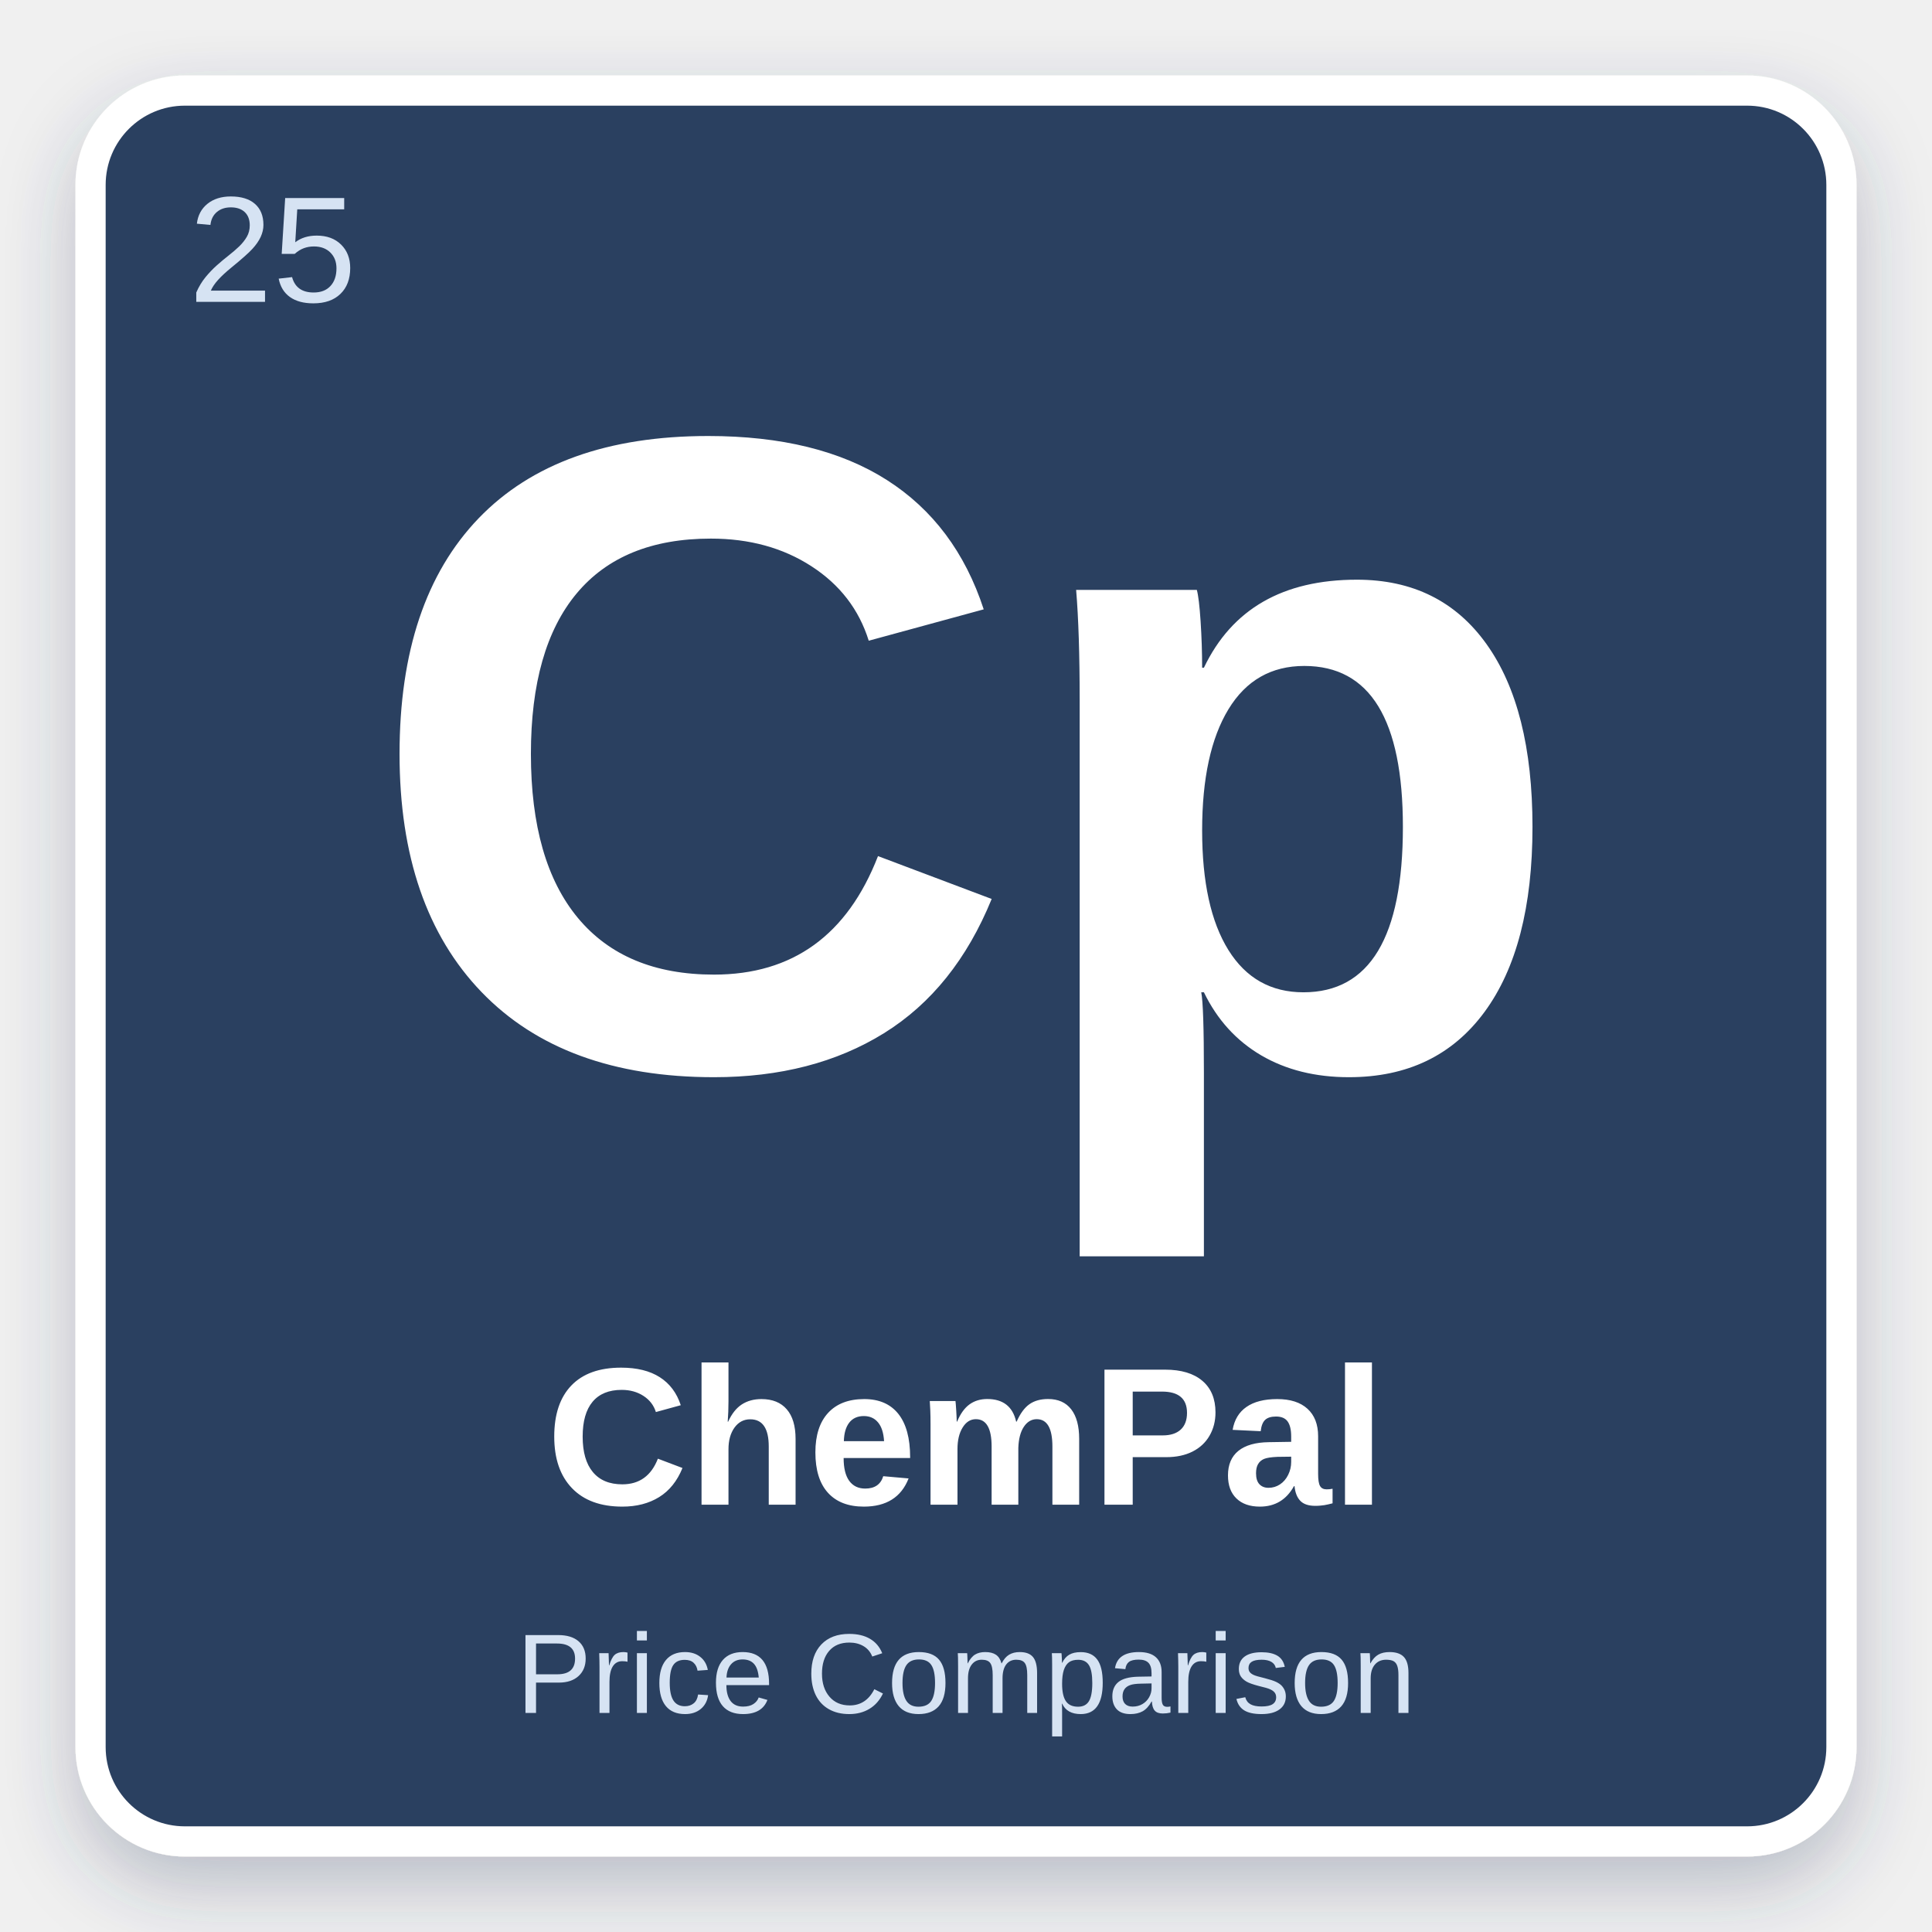
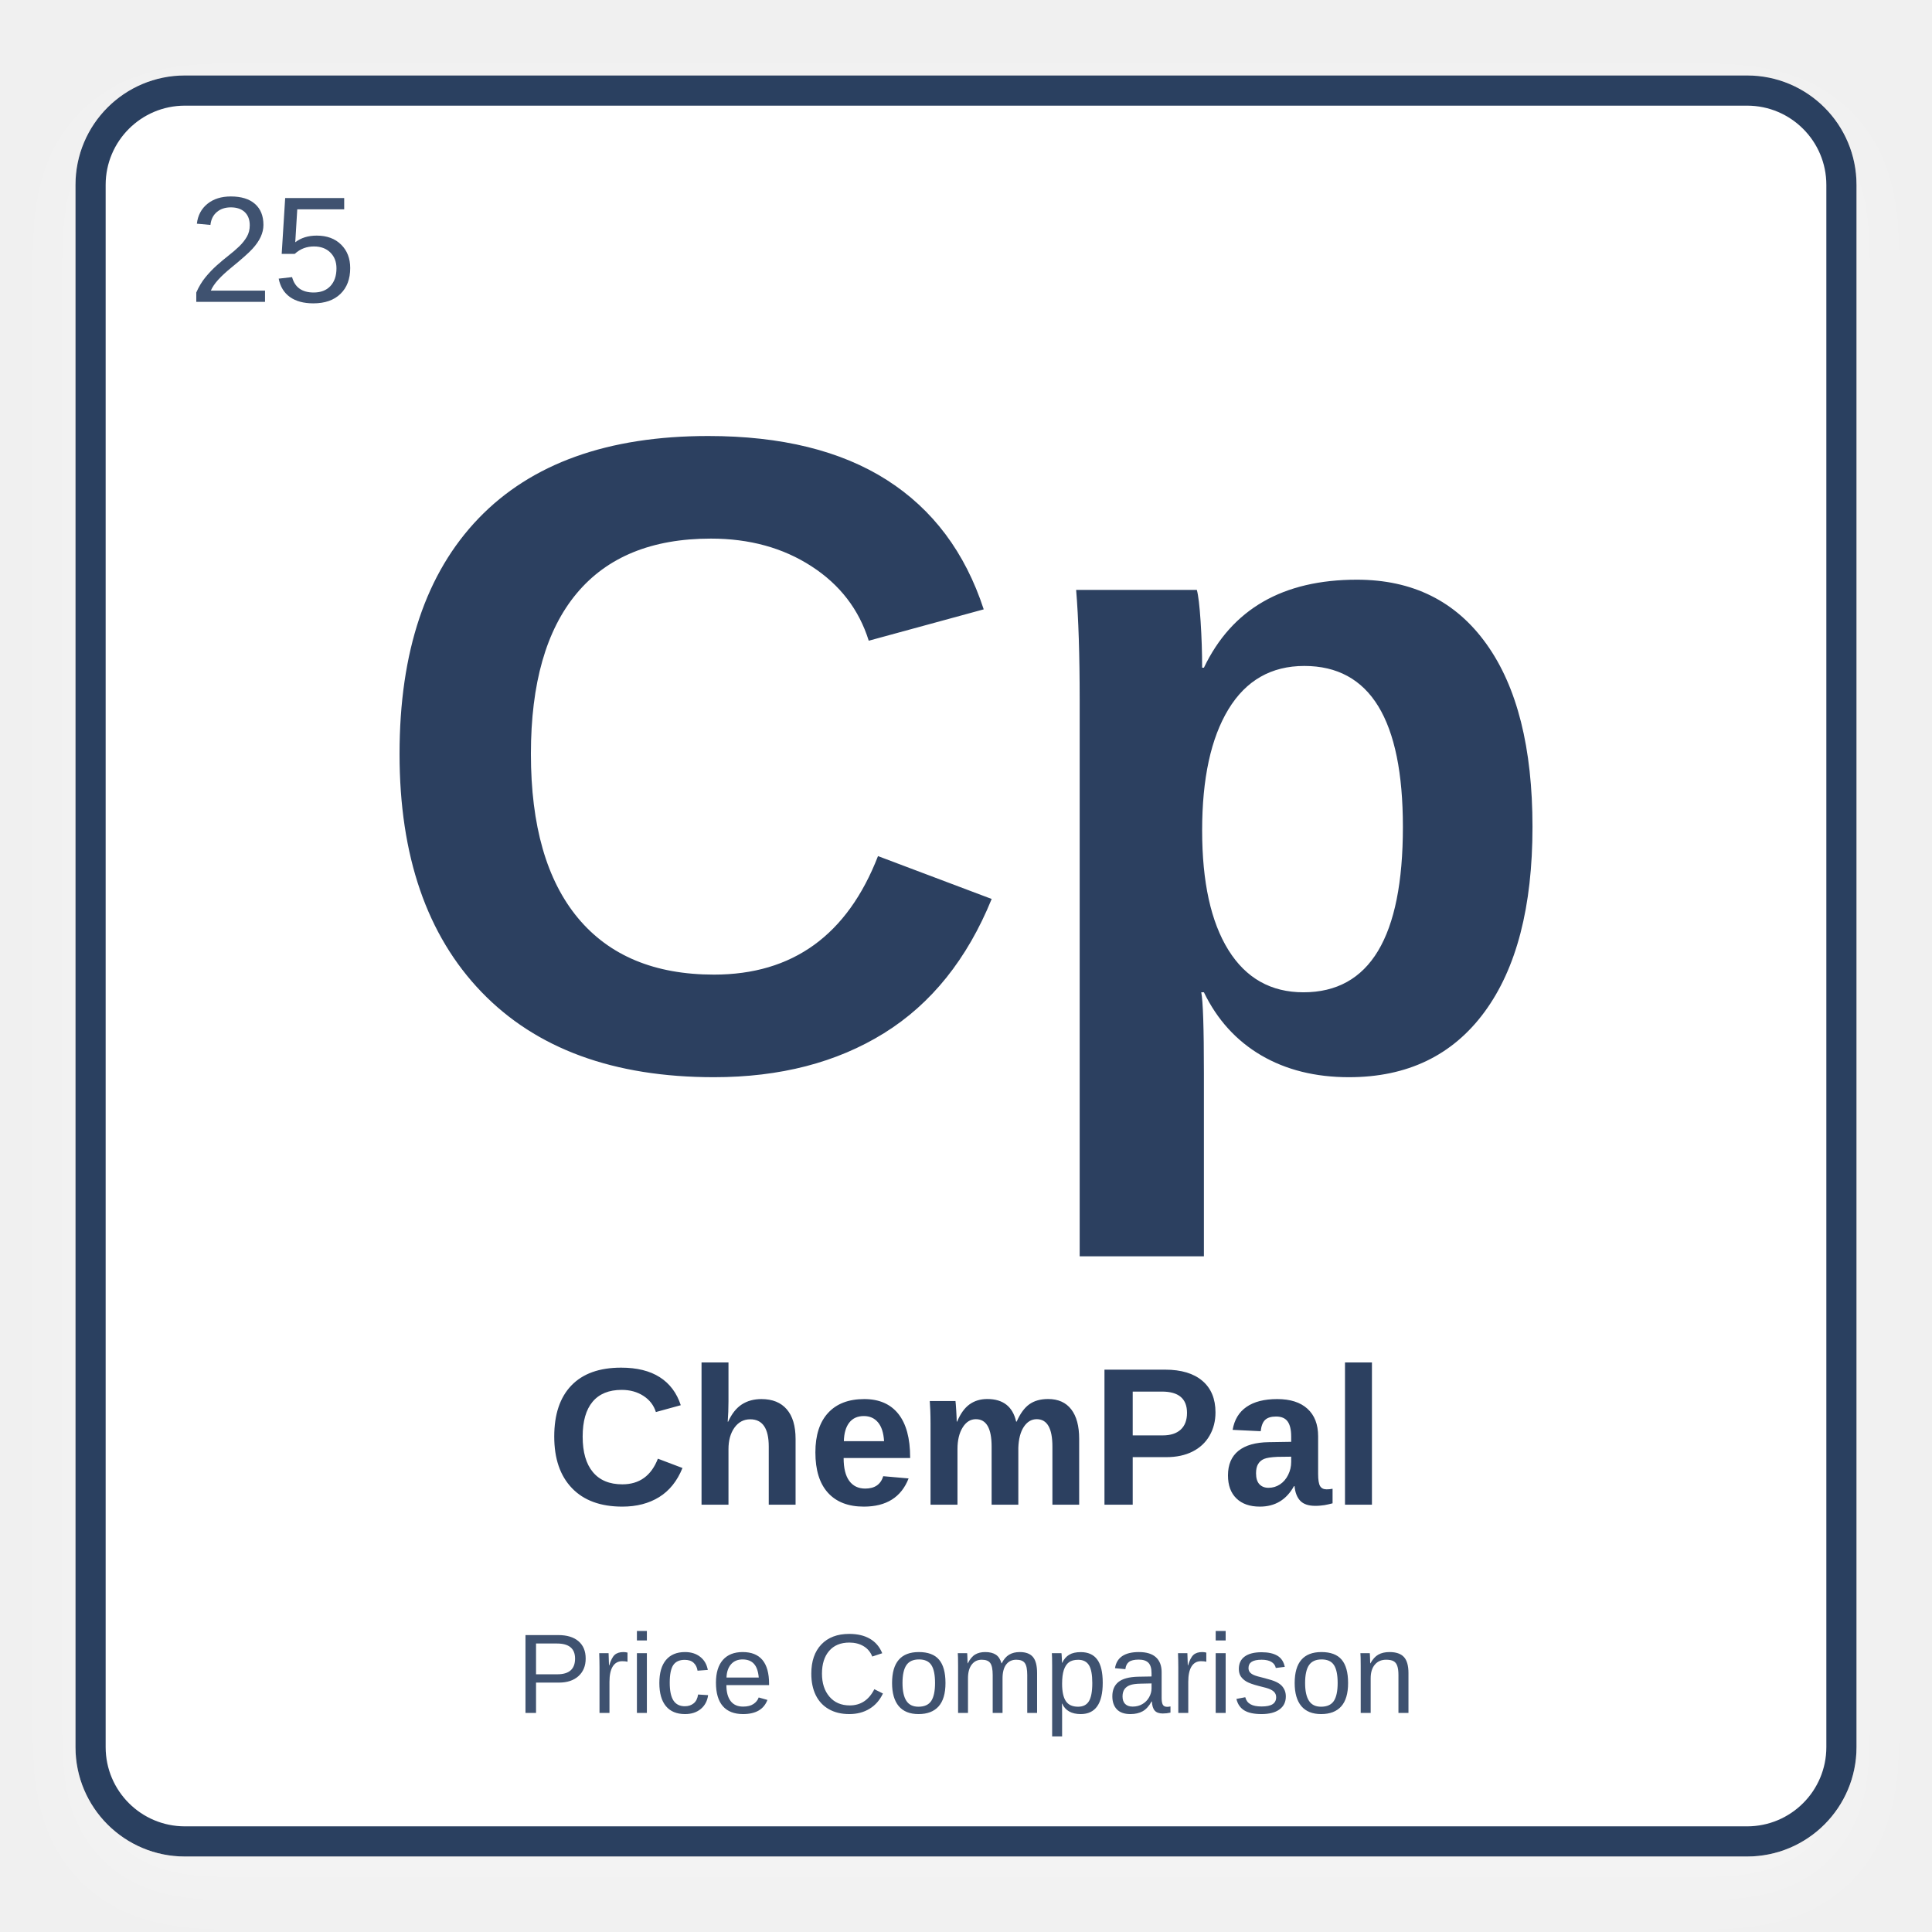
<svg xmlns="http://www.w3.org/2000/svg" width="512" height="512" viewBox="0 0 512 512">
  <defs>
    <filter id="shadow" x="-10%" y="-10%" width="120%" height="120%">
-       <feDropShadow dx="0" dy="8" stdDeviation="10" flood-color="#2C4060" flood-opacity="0.28" />
+       <feDropShadow dx="0" dy="8" stdDeviation="10" flood-color="#ffffff" flood-opacity="0.28" />
    </filter>
  </defs>
-   <rect x="24" y="24" width="464" height="464" rx="25" fill="#2C4060" stroke="#ffffff" stroke-width="8" filter="url(#shadow)" />
-   <text x="50" y="80" font-family="Arial, Helvetica, sans-serif" font-size="40" fill="#D6E3F3" font-weight="normal">25</text>
-   <text x="50%" y="42%" text-anchor="middle" font-family="Arial, Helvetica, sans-serif" font-size="240" fill="#ffffff" font-weight="bold" dominant-baseline="middle">Cp</text>
-   <text x="50%" y="75%" text-anchor="middle" font-family="Arial, Helvetica, sans-serif" font-size="52" fill="#ffffff" font-weight="bold" dominant-baseline="middle">ChemPal</text>
-   <text x="50%" y="87%" text-anchor="middle" font-family="Arial, Helvetica, sans-serif" font-size="30" fill="#D6E3F3" font-weight="normal" dominant-baseline="middle">Price Comparison</text>
+   <rect x="24" y="24" width="464" height="464" rx="25" fill="#ffffff" stroke="#2C4060" stroke-width="8" filter="url(#shadow)" />
+   <text x="50" y="80" font-family="Arial, Helvetica, sans-serif" font-size="40" fill="#3f5270" font-weight="normal">25</text>
+   <text x="50%" y="42%" text-anchor="middle" font-family="Arial, Helvetica, sans-serif" font-size="240" fill="#2C4060" font-weight="bold" dominant-baseline="middle">Cp</text>
+   <text x="50%" y="75%" text-anchor="middle" font-family="Arial, Helvetica, sans-serif" font-size="52" fill="#2C4060" font-weight="bold" dominant-baseline="middle">ChemPal</text>
+   <text x="50%" y="87%" text-anchor="middle" font-family="Arial, Helvetica, sans-serif" font-size="30" fill="#3f5270" font-weight="normal" dominant-baseline="middle">Price Comparison</text>
</svg>
